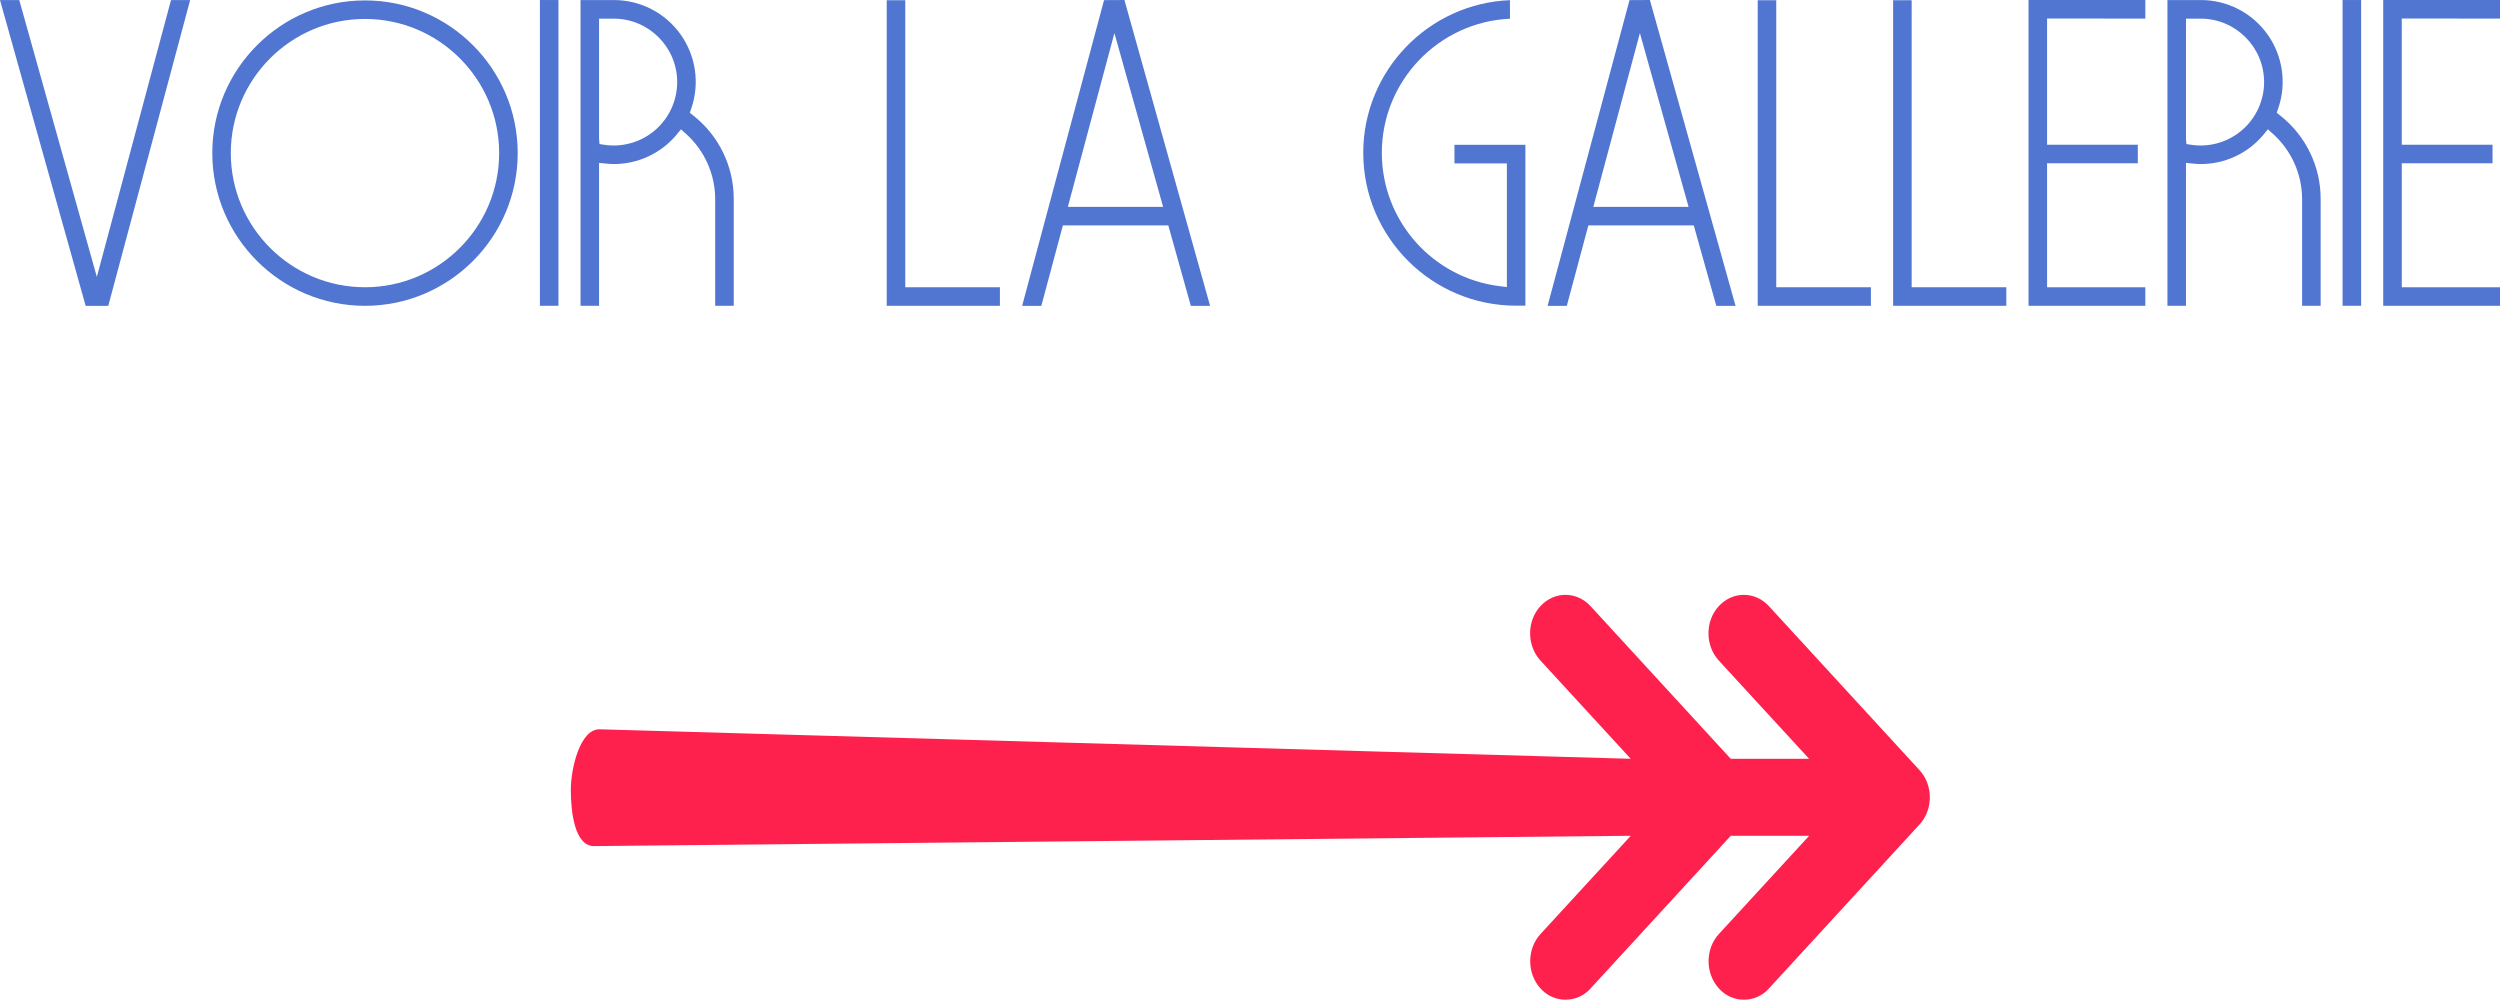
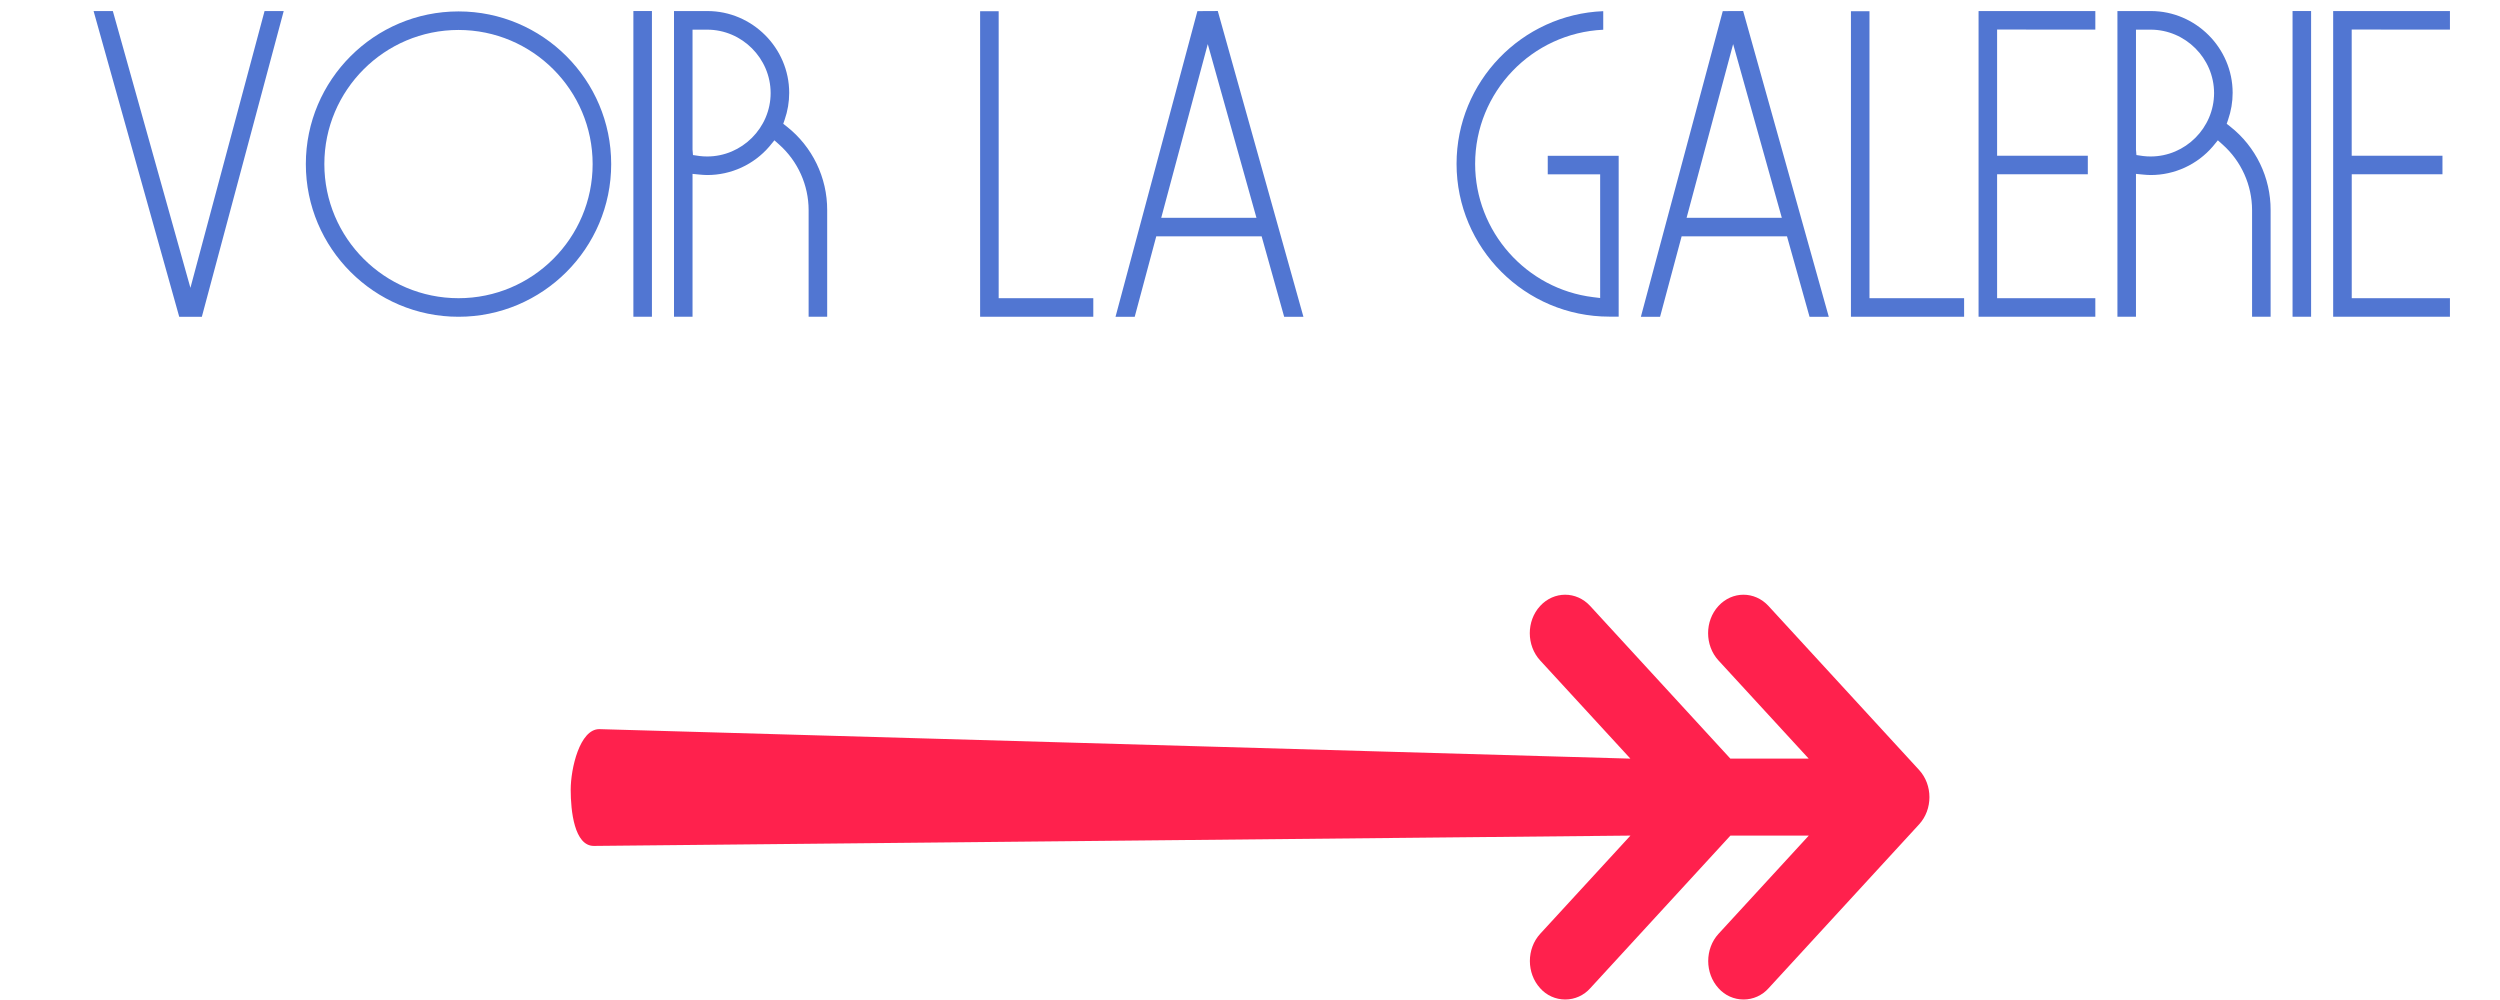
- <svg xmlns="http://www.w3.org/2000/svg" id="Calque_1" data-name="Calque 1" viewBox="0 0 2575.46 1029.89">
-   <defs>
-     <style>.cls-1{fill:#ff214d;}.cls-2{isolation:isolate;}.cls-3{fill:#5176d2;}</style>
-   </defs>
-   <path class="cls-1" d="M2126.62,1305.39l-155.13-168.9c-14.24-15.48-37.32-15.48-51.57,0s-14.17,40.61,0,56.09l93,101.19h-80.72l-144.45-157.28c-14.25-15.48-37.32-15.48-51.57,0s-14.17,40.61,0,56.09l93,101.19L766.73,1263.38c-20.12,0-29.45,40.55-29.45,62.45s3.75,57.89,23.86,57.89l1068.1-10.64-93,101.2c-14.17,15.48-14.17,40.59,0,56.08a34.44,34.44,0,0,0,51.57,0l144.45-157.28H2013l-93,101.2c-14.17,15.48-14.17,40.59,0,56.08a34.44,34.44,0,0,0,51.57,0l155.13-168.89C2140.87,1346,2140.87,1320.87,2126.62,1305.39Z" transform="translate(-149.23 -512.08)" />
-   <g class="cls-2">
-     <path class="cls-3" d="M345.12,512.15l-84.35,315h-23.3l-88.24-315h19.84L249,797.34l76.39-285.19Z" transform="translate(-149.23 -512.08)" />
-     <path class="cls-3" d="M682.56,669.81c0,86.74-70.57,157.32-157.31,157.32S367.93,756.55,367.93,669.81,438.5,512.5,525.25,512.5,682.56,583.07,682.56,669.81Zm-19.11,0c0-76.21-62-138.21-138.2-138.21S387,593.6,387,669.81,449,808,525.25,808,663.45,746,663.45,669.81Z" transform="translate(-149.23 -512.08)" />
-     <path class="cls-3" d="M705.43,827.1v-315h19.11v315Z" transform="translate(-149.23 -512.08)" />
-     <path class="cls-3" d="M855.68,649.71l-4.94-4.4-5.17,6.32a84.19,84.19,0,0,1-64.07,29.46c-2.69,0-5.61-.26-8.12-.5l-7-.69V827.12h-19.1v-315l34.22,0A84.28,84.28,0,0,1,861.33,624l-1.47,4.28,3.55,2.79a109.13,109.13,0,0,1,41.71,86.21V827.13H886V717.29A90.68,90.68,0,0,0,855.68,649.71Zm-8.82-53.07a65.43,65.43,0,0,0-65.36-65.35H766.38V654.92l.45,5.58,5.44.79c.46.08.9.16,1.3.2a65.4,65.4,0,0,0,73.29-64.85Z" transform="translate(-149.23 -512.08)" />
-     <path class="cls-3" d="M1081.82,512.31V808h97.51v19.11H1062.71V512.31Z" transform="translate(-149.23 -512.08)" />
-     <path class="cls-3" d="M1352.79,744.27H1244.2L1222,827.15h-19.78L1286.6,512.2l21-.11,88.24,315.06H1376l-23.21-82.87Zm-103.47-19.11h98.12l-50.16-179Z" transform="translate(-149.23 -512.08)" />
-     <path class="cls-3" d="M1704.77,512.24v19.13c-73.36,3.34-132,64.06-132,138.23a138.41,138.41,0,0,0,121.69,137.33l7.13.87V680.38h-54V661.27h73.08V827h-9.55c-86.84,0-157.49-70.63-157.49-157.45C1553.65,584.89,1620.87,515.59,1704.77,512.24Z" transform="translate(-149.23 -512.08)" />
-     <path class="cls-3" d="M1894.12,744.27H1785.54l-22.21,82.88h-19.78l84.38-314.95,21-.11,88.24,315.06h-19.83l-23.22-82.87Zm-103.46-19.11h98.11l-50.15-179Z" transform="translate(-149.23 -512.08)" />
-     <path class="cls-3" d="M1979.1,512.31V808h97.51v19.11H1960V512.31Z" transform="translate(-149.23 -512.08)" />
-     <path class="cls-3" d="M2118.6,512.31V808h97.51v19.11H2099.49V512.31Z" transform="translate(-149.23 -512.08)" />
-     <path class="cls-3" d="M2258.1,531.19v130h93.47v19.11H2258.1V808h101.21v19.11H2239v-315h120.32v19.11Z" transform="translate(-149.23 -512.08)" />
-     <path class="cls-3" d="M2490.49,649.71l-4.93-4.4-5.18,6.32a84.17,84.17,0,0,1-64.06,29.46c-2.7,0-5.61-.26-8.13-.5l-7-.69V827.12h-19.11v-315l34.23,0A84.26,84.26,0,0,1,2496.14,624l-1.46,4.28,3.54,2.79a109.1,109.1,0,0,1,41.71,86.21V827.13h-19.11V717.29A90.64,90.64,0,0,0,2490.49,649.71Zm-8.82-53.07a65.43,65.43,0,0,0-65.35-65.35H2401.2V654.92l.45,5.58,5.44.79c.45.08.9.16,1.29.2a65.4,65.4,0,0,0,73.29-64.85Z" transform="translate(-149.23 -512.08)" />
-     <path class="cls-3" d="M2562.53,827.1v-315h19.11v315Z" transform="translate(-149.23 -512.08)" />
-     <path class="cls-3" d="M2623.48,531.19v130H2717v19.11h-93.48V808H2724.7v19.11H2604.38v-315H2724.7v19.11Z" transform="translate(-149.23 -512.08)" />
+ <svg xmlns="http://www.w3.org/2000/svg" width="100%" height="100%" viewBox="0 0 2576 1030" version="1.1" xml:space="preserve" style="fill-rule:evenodd;clip-rule:evenodd;stroke-linejoin:round;stroke-miterlimit:2;">
+   <g transform="matrix(1,0,0,1,-149.23,-512.08)">
+     <path d="M2126.62,1305.39L1971.49,1136.49C1957.25,1121.01 1934.17,1121.01 1919.92,1136.49C1905.67,1151.97 1905.75,1177.1 1919.92,1192.58L2012.92,1293.77L1932.2,1293.77L1787.75,1136.49C1773.5,1121.01 1750.43,1121.01 1736.18,1136.49C1721.93,1151.97 1722.01,1177.1 1736.18,1192.58L1829.18,1293.77L766.73,1263.38C746.61,1263.38 737.28,1303.93 737.28,1325.83C737.28,1347.73 741.03,1383.72 761.14,1383.72L1829.24,1373.08L1736.24,1474.28C1722.07,1489.76 1722.07,1514.87 1736.24,1530.36C1742.77,1537.74 1752.17,1541.97 1762.03,1541.97C1771.88,1541.97 1781.28,1537.74 1787.81,1530.36L1932.26,1373.08L2013,1373.08L1920,1474.28C1905.83,1489.76 1905.83,1514.87 1920,1530.36C1926.53,1537.74 1935.93,1541.97 1945.79,1541.97C1955.64,1541.97 1965.04,1537.74 1971.57,1530.36L2126.7,1361.47C2140.87,1346 2140.87,1320.87 2126.62,1305.39Z" style="fill:rgb(255,33,77);fill-rule:nonzero;" />
+   </g>
+   <g>
+     <g transform="matrix(1,0,0,1,-52.792,-500.734)">
+       <path d="M345.12,512.15L260.77,827.15L237.47,827.15L149.23,512.15L169.07,512.15L249,797.34L325.39,512.15L345.12,512.15Z" style="fill:rgb(81,118,210);fill-rule:nonzero;" />
+     </g>
+     <g transform="matrix(1,0,0,1,-52.792,-500.734)">
+       <path d="M682.56,669.81C682.56,756.55 611.99,827.13 525.25,827.13C438.51,827.13 367.93,756.55 367.93,669.81C367.93,583.07 438.5,512.5 525.25,512.5C612,512.5 682.56,583.07 682.56,669.81ZM663.45,669.81C663.45,593.6 601.45,531.6 525.25,531.6C449.05,531.6 387,593.6 387,669.81C387,746.02 449,808 525.25,808C601.5,808 663.45,746 663.45,669.81Z" style="fill:rgb(81,118,210);fill-rule:nonzero;" />
+     </g>
+     <g transform="matrix(1,0,0,1,-52.792,-500.734)">
+       <rect x="705.43" y="512.1" width="19.11" height="315" style="fill:rgb(81,118,210);fill-rule:nonzero;" />
+     </g>
+     <g transform="matrix(1,0,0,1,-52.792,-500.734)">
+       <path d="M855.68,649.71L850.74,645.31L845.57,651.63C829.562,670.342 806.125,681.118 781.5,681.09C778.81,681.09 775.89,680.83 773.38,680.59L766.38,679.9L766.38,827.12L747.28,827.12L747.28,512.12L781.5,512.12C781.566,512.12 781.632,512.12 781.697,512.12C827.932,512.12 865.977,550.165 865.977,596.4C865.977,605.794 864.407,615.123 861.33,624L859.86,628.28L863.41,631.07C889.835,651.831 905.242,683.675 905.12,717.28L905.12,827.13L886,827.13L886,717.29C885.974,691.488 874.936,666.885 855.68,649.71ZM846.86,596.64C846.816,560.803 817.337,531.328 781.5,531.29L766.38,531.29L766.38,654.92L766.83,660.5L772.27,661.29C772.73,661.37 773.17,661.45 773.57,661.49C776.188,661.808 778.823,661.968 781.46,661.968C817.31,661.968 846.82,632.49 846.86,596.64Z" style="fill:rgb(81,118,210);fill-rule:nonzero;" />
+     </g>
+     <g transform="matrix(1,0,0,1,-52.792,-500.734)">
+       <path d="M1081.82,512.31L1081.82,808L1179.33,808L1179.33,827.11L1062.71,827.11L1062.71,512.31L1081.82,512.31Z" style="fill:rgb(81,118,210);fill-rule:nonzero;" />
+     </g>
+     <g transform="matrix(1,0,0,1,-52.792,-500.734)">
+       <path d="M1352.79,744.27L1244.2,744.27L1222,827.15L1202.22,827.15L1286.6,512.2L1307.6,512.09L1395.84,827.15L1376,827.15L1352.79,744.28L1352.79,744.27ZM1249.32,725.16L1347.44,725.16L1297.28,546.16L1249.32,725.16Z" style="fill:rgb(81,118,210);fill-rule:nonzero;" />
+     </g>
+     <g transform="matrix(1,0,0,1,-52.792,-500.734)">
+       <path d="M1704.77,512.24L1704.77,531.37C1631.41,534.71 1572.77,595.43 1572.77,669.6C1572.8,739.216 1625.35,798.52 1694.46,806.93L1701.59,807.8L1701.59,680.38L1647.59,680.38L1647.59,661.27L1720.67,661.27L1720.67,827L1711.12,827C1624.28,827 1553.63,756.37 1553.63,669.55C1553.65,584.89 1620.87,515.59 1704.77,512.24Z" style="fill:rgb(81,118,210);fill-rule:nonzero;" />
+     </g>
+     <g transform="matrix(1,0,0,1,-52.792,-500.734)">
+       <path d="M1894.12,744.27L1785.54,744.27L1763.33,827.15L1743.55,827.15L1827.93,512.2L1848.93,512.09L1937.17,827.15L1917.34,827.15L1894.12,744.28L1894.12,744.27ZM1790.66,725.16L1888.77,725.16L1838.62,546.16L1790.66,725.16Z" style="fill:rgb(81,118,210);fill-rule:nonzero;" />
+     </g>
+     <g transform="matrix(1,0,0,1,-52.792,-500.734)">
+       <path d="M1979.1,512.31L1979.1,808L2076.61,808L2076.61,827.11L1960,827.11L1960,512.31L1979.1,512.31Z" style="fill:rgb(81,118,210);fill-rule:nonzero;" />
+     </g>
+     <g transform="matrix(1,0,0,1,-200.285,-500.734)">
+       <path d="M2258.1,531.19L2258.1,661.19L2351.57,661.19L2351.57,680.3L2258.1,680.3L2258.1,808L2359.31,808L2359.31,827.11L2239,827.11L2239,512.11L2359.32,512.11L2359.32,531.22L2258.1,531.19Z" style="fill:rgb(81,118,210);fill-rule:nonzero;" />
+     </g>
+     <g transform="matrix(1,0,0,1,-200.285,-500.734)">
+       <path d="M2490.49,649.71L2485.56,645.31L2480.38,651.63C2464.38,670.341 2440.94,681.118 2416.32,681.09C2413.62,681.09 2410.71,680.83 2408.19,680.59L2401.19,679.9L2401.19,827.12L2382.08,827.12L2382.08,512.12L2416.31,512.12C2416.39,512.12 2416.46,512.12 2416.54,512.12C2462.76,512.12 2500.8,550.156 2500.8,596.38C2500.8,605.782 2499.22,615.118 2496.14,624L2494.68,628.28L2498.22,631.07C2524.65,651.828 2540.06,683.674 2539.93,717.28L2539.93,827.13L2520.82,827.13L2520.82,717.29C2520.8,691.485 2509.75,666.88 2490.49,649.71ZM2481.67,596.64C2481.63,560.807 2452.15,531.334 2416.32,531.29L2401.2,531.29L2401.2,654.92L2401.65,660.5L2407.09,661.29C2407.54,661.37 2407.99,661.45 2408.38,661.49C2411,661.808 2413.63,661.968 2416.27,661.968C2452.12,661.968 2481.63,632.49 2481.67,596.64Z" style="fill:rgb(81,118,210);fill-rule:nonzero;" />
+     </g>
+     <g transform="matrix(1,0,0,1,-200.285,-500.734)">
+       <rect x="2562.53" y="512.1" width="19.11" height="315" style="fill:rgb(81,118,210);fill-rule:nonzero;" />
+     </g>
+     <g transform="matrix(1,0,0,1,-200.285,-500.734)">
+       <path d="M2623.48,531.19L2623.48,661.19L2717,661.19L2717,680.3L2623.52,680.3L2623.52,808L2724.7,808L2724.7,827.11L2604.38,827.11L2604.38,512.11L2724.7,512.11L2724.7,531.22L2623.48,531.19Z" style="fill:rgb(81,118,210);fill-rule:nonzero;" />
+     </g>
  </g>
</svg>
